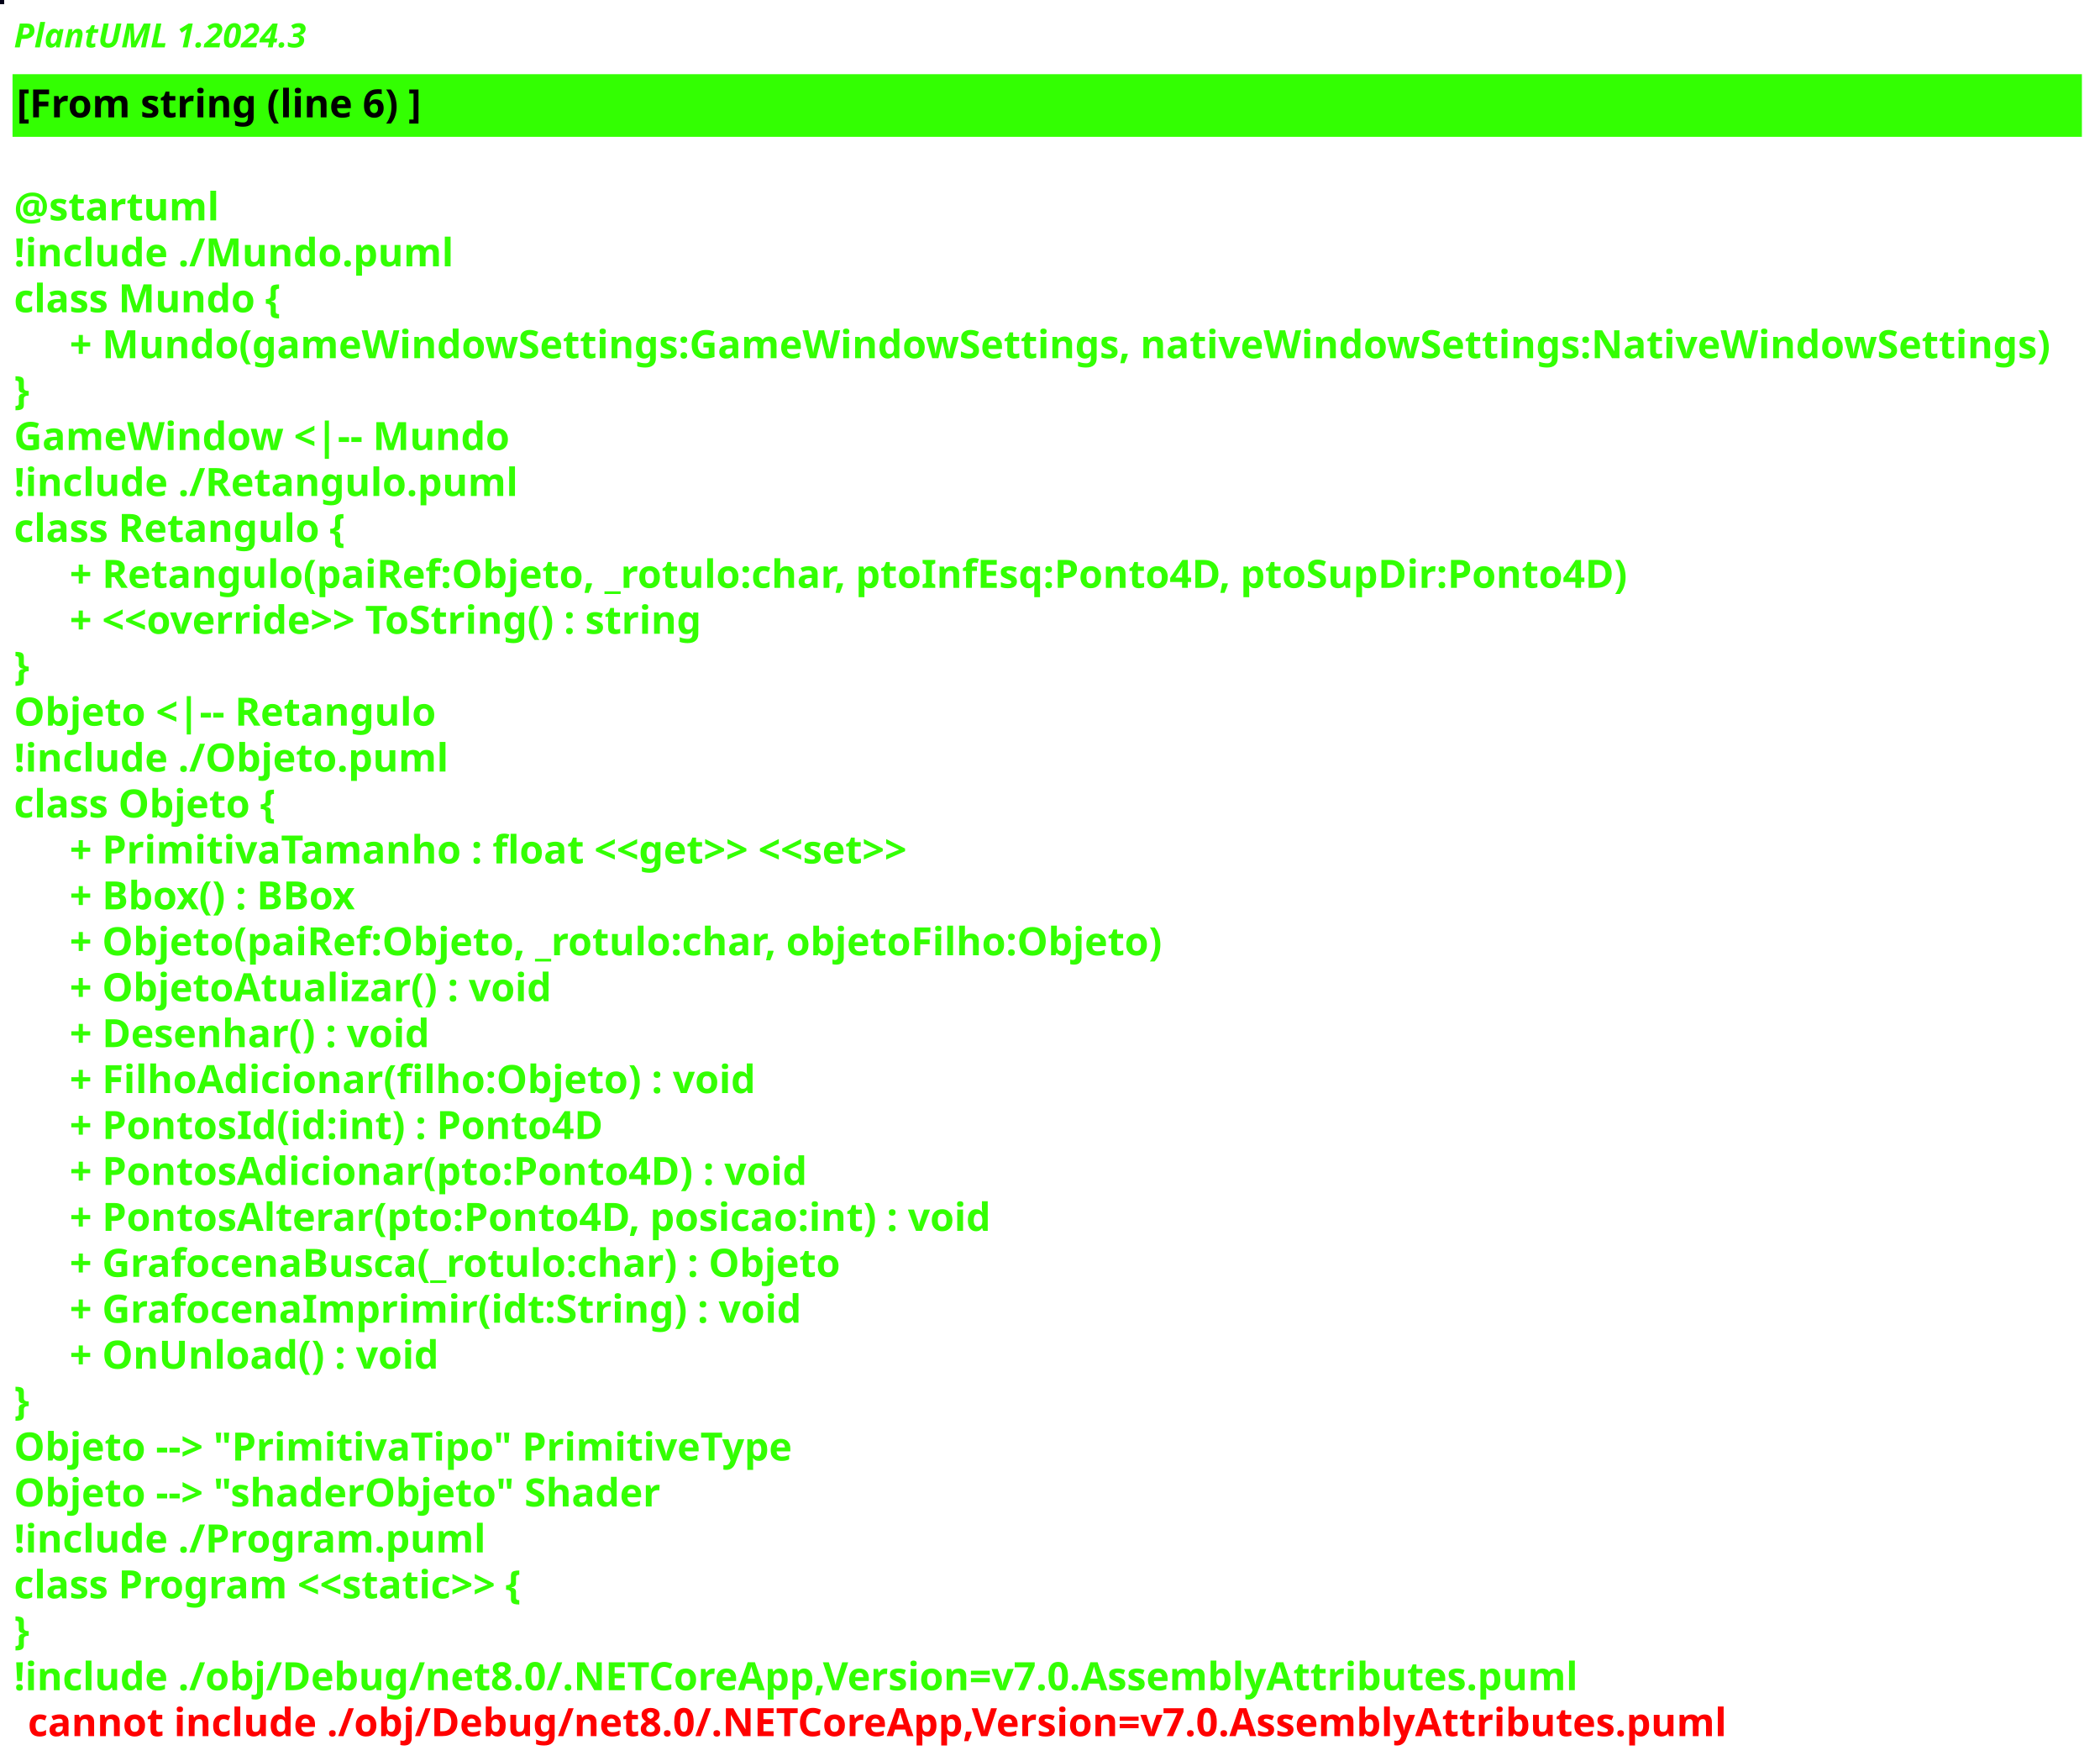
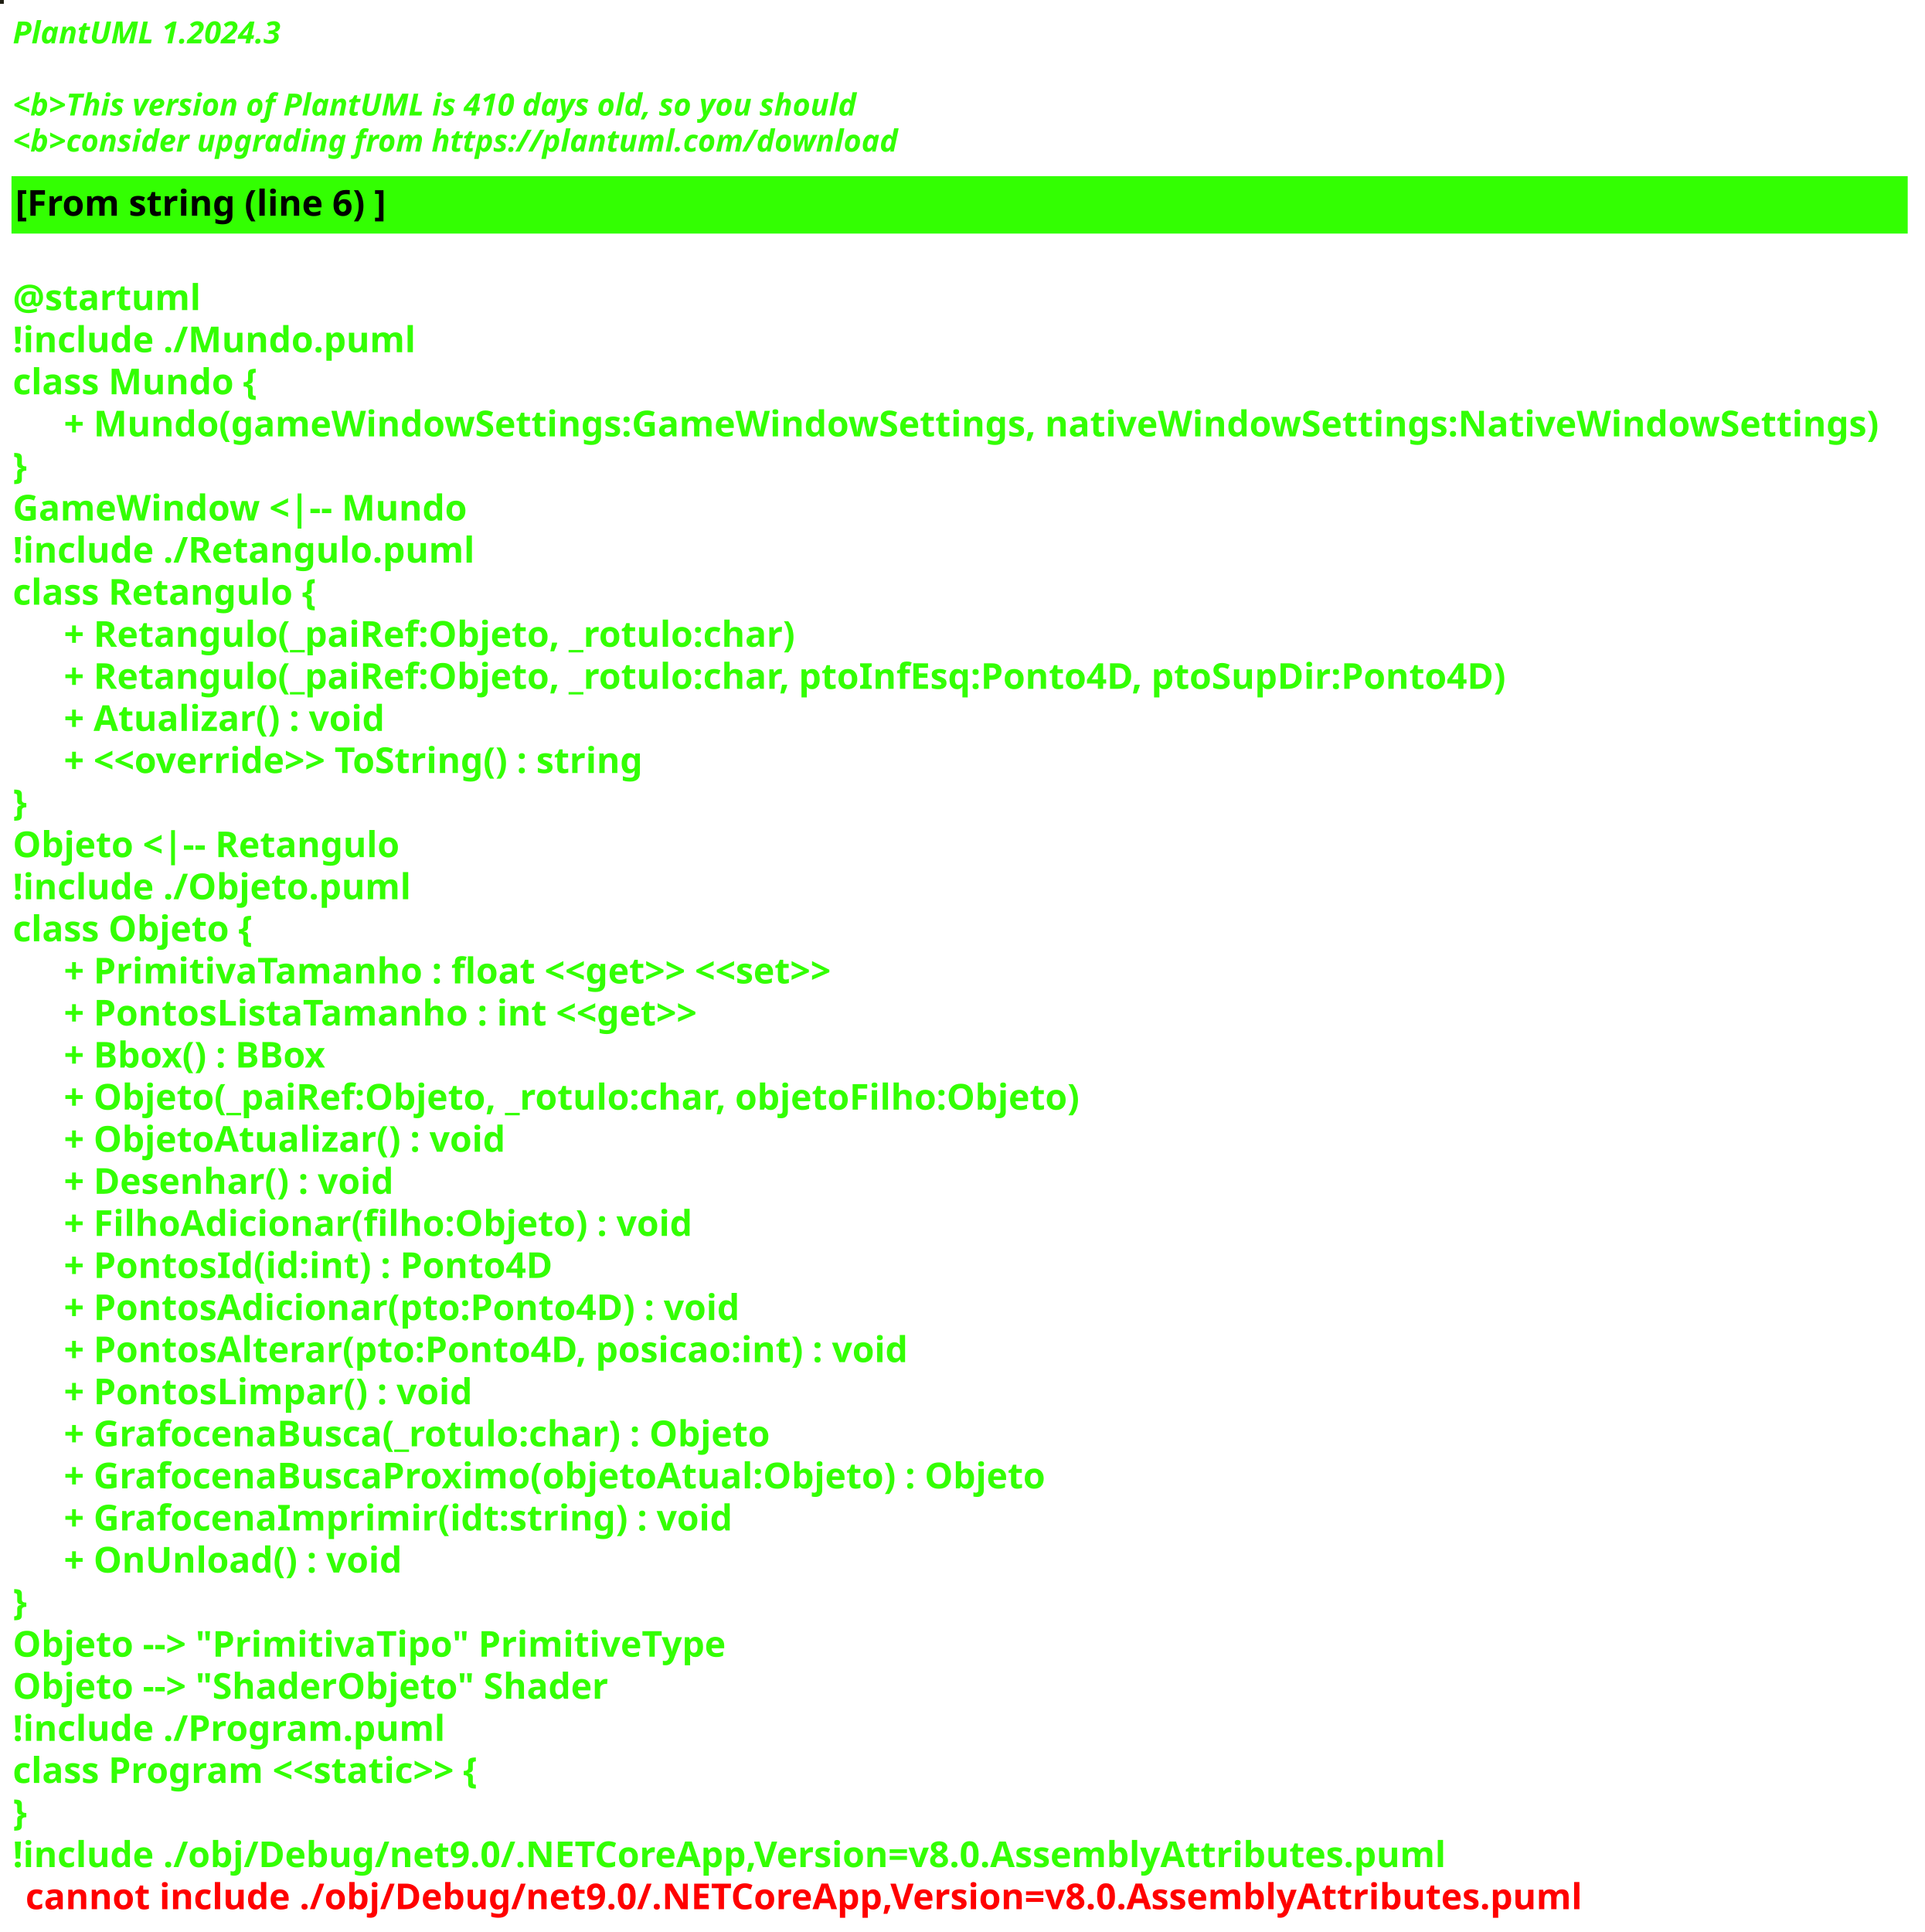
- <svg xmlns="http://www.w3.org/2000/svg" contentStyleType="text/css" height="632px" preserveAspectRatio="none" style="width:754px;height:632px;background:#000000;" version="1.1" viewBox="0 0 754 632" width="754px" zoomAndPan="magnify">
+ <svg xmlns="http://www.w3.org/2000/svg" contentStyleType="text/css" height="757px" preserveAspectRatio="none" style="width:754px;height:757px;background:#000000;" version="1.1" viewBox="0 0 754 757" width="754px" zoomAndPan="magnify">
  <defs />
  <g>
-     <rect fill="#020017" height="1" style="stroke:#020017;stroke-width:1.0;" width="1" x="0" y="0" />
+     <rect fill="#1F1E13" height="1" style="stroke:#1F1E13;stroke-width:1.0;" width="1" x="0" y="0" />
    <text fill="#33FF02" font-family="sans-serif" font-size="12" font-style="italic" font-weight="bold" lengthAdjust="spacing" textLength="116" x="5" y="17">PlantUML 1.2024.3</text>
-     <rect fill="#33FF02" height="21.488" style="stroke:#33FF02;stroke-width:1.0;" width="742" x="5" y="27.133" />
-     <text fill="#000000" font-family="sans-serif" font-size="14" font-weight="bold" lengthAdjust="spacing" textLength="156" x="6" y="42.133">[From string (line 6) ]</text>
-     <text fill="#33FF02" font-family="sans-serif" font-size="14" font-weight="bold" lengthAdjust="spacing" textLength="5" x="5" y="62.621"> </text>
-     <text fill="#33FF02" font-family="sans-serif" font-size="14" font-weight="bold" lengthAdjust="spacing" textLength="74" x="5" y="79.109">@startuml</text>
-     <text fill="#33FF02" font-family="sans-serif" font-size="14" font-weight="bold" lengthAdjust="spacing" textLength="161" x="5" y="95.598">!include ./Mundo.puml</text>
-     <text fill="#33FF02" font-family="sans-serif" font-size="14" font-weight="bold" lengthAdjust="spacing" textLength="100" x="5" y="112.086">class Mundo {</text>
-     <text fill="#33FF02" font-family="sans-serif" font-size="14" font-weight="bold" lengthAdjust="spacing" textLength="722" x="25" y="128.574">+ Mundo(gameWindowSettings:GameWindowSettings, nativeWindowSettings:NativeWindowSettings)</text>
-     <text fill="#33FF02" font-family="sans-serif" font-size="14" font-weight="bold" lengthAdjust="spacing" textLength="5" x="5" y="145.062">}</text>
-     <text fill="#33FF02" font-family="sans-serif" font-size="14" font-weight="bold" lengthAdjust="spacing" textLength="190" x="5" y="161.551">GameWindow &lt;|-- Mundo</text>
-     <text fill="#33FF02" font-family="sans-serif" font-size="14" font-weight="bold" lengthAdjust="spacing" textLength="185" x="5" y="178.039">!include ./Retangulo.puml</text>
-     <text fill="#33FF02" font-family="sans-serif" font-size="14" font-weight="bold" lengthAdjust="spacing" textLength="124" x="5" y="194.527">class Retangulo {</text>
-     <text fill="#33FF02" font-family="sans-serif" font-size="14" font-weight="bold" lengthAdjust="spacing" textLength="576" x="25" y="211.016">+ Retangulo(paiRef:Objeto, _rotulo:char, ptoInfEsq:Ponto4D, ptoSupDir:Ponto4D)</text>
-     <text fill="#33FF02" font-family="sans-serif" font-size="14" font-weight="bold" lengthAdjust="spacing" textLength="252" x="25" y="227.504">+ &lt;&lt;override&gt;&gt; ToString() : string</text>
-     <text fill="#33FF02" font-family="sans-serif" font-size="14" font-weight="bold" lengthAdjust="spacing" textLength="5" x="5" y="243.992">}</text>
-     <text fill="#33FF02" font-family="sans-serif" font-size="14" font-weight="bold" lengthAdjust="spacing" textLength="166" x="5" y="260.481">Objeto &lt;|-- Retangulo</text>
-     <text fill="#33FF02" font-family="sans-serif" font-size="14" font-weight="bold" lengthAdjust="spacing" textLength="161" x="5" y="276.969">!include ./Objeto.puml</text>
-     <text fill="#33FF02" font-family="sans-serif" font-size="14" font-weight="bold" lengthAdjust="spacing" textLength="100" x="5" y="293.457">class Objeto {</text>
-     <text fill="#33FF02" font-family="sans-serif" font-size="14" font-weight="bold" lengthAdjust="spacing" textLength="339" x="25" y="309.945">+ PrimitivaTamanho : float &lt;&lt;get&gt;&gt; &lt;&lt;set&gt;&gt;</text>
-     <text fill="#33FF02" font-family="sans-serif" font-size="14" font-weight="bold" lengthAdjust="spacing" textLength="109" x="25" y="326.434">+ Bbox() : BBox</text>
-     <text fill="#33FF02" font-family="sans-serif" font-size="14" font-weight="bold" lengthAdjust="spacing" textLength="407" x="25" y="342.922">+ Objeto(paiRef:Objeto, _rotulo:char, objetoFilho:Objeto)</text>
-     <text fill="#33FF02" font-family="sans-serif" font-size="14" font-weight="bold" lengthAdjust="spacing" textLength="184" x="25" y="359.41">+ ObjetoAtualizar() : void</text>
-     <text fill="#33FF02" font-family="sans-serif" font-size="14" font-weight="bold" lengthAdjust="spacing" textLength="137" x="25" y="375.898">+ Desenhar() : void</text>
-     <text fill="#33FF02" font-family="sans-serif" font-size="14" font-weight="bold" lengthAdjust="spacing" textLength="260" x="25" y="392.387">+ FilhoAdicionar(filho:Objeto) : void</text>
-     <text fill="#33FF02" font-family="sans-serif" font-size="14" font-weight="bold" lengthAdjust="spacing" textLength="202" x="25" y="408.875">+ PontosId(id:int) : Ponto4D</text>
-     <text fill="#33FF02" font-family="sans-serif" font-size="14" font-weight="bold" lengthAdjust="spacing" textLength="277" x="25" y="425.363">+ PontosAdicionar(pto:Ponto4D) : void</text>
-     <text fill="#33FF02" font-family="sans-serif" font-size="14" font-weight="bold" lengthAdjust="spacing" textLength="344" x="25" y="441.852">+ PontosAlterar(pto:Ponto4D, posicao:int) : void</text>
-     <text fill="#33FF02" font-family="sans-serif" font-size="14" font-weight="bold" lengthAdjust="spacing" textLength="284" x="25" y="458.34">+ GrafocenaBusca(_rotulo:char) : Objeto</text>
-     <text fill="#33FF02" font-family="sans-serif" font-size="14" font-weight="bold" lengthAdjust="spacing" textLength="271" x="25" y="474.828">+ GrafocenaImprimir(idt:String) : void</text>
-     <text fill="#33FF02" font-family="sans-serif" font-size="14" font-weight="bold" lengthAdjust="spacing" textLength="141" x="25" y="491.316">+ OnUnload() : void</text>
-     <text fill="#33FF02" font-family="sans-serif" font-size="14" font-weight="bold" lengthAdjust="spacing" textLength="5" x="5" y="507.805">}</text>
-     <text fill="#33FF02" font-family="sans-serif" font-size="14" font-weight="bold" lengthAdjust="spacing" textLength="305" x="5" y="524.293">Objeto --&gt; "PrimitivaTipo" PrimitiveType</text>
-     <text fill="#33FF02" font-family="sans-serif" font-size="14" font-weight="bold" lengthAdjust="spacing" textLength="250" x="5" y="540.781">Objeto --&gt; "shaderObjeto" Shader</text>
-     <text fill="#33FF02" font-family="sans-serif" font-size="14" font-weight="bold" lengthAdjust="spacing" textLength="173" x="5" y="557.269">!include ./Program.puml</text>
-     <text fill="#33FF02" font-family="sans-serif" font-size="14" font-weight="bold" lengthAdjust="spacing" textLength="201" x="5" y="573.758">class Program &lt;&lt;static&gt;&gt; {</text>
-     <text fill="#33FF02" font-family="sans-serif" font-size="14" font-weight="bold" lengthAdjust="spacing" textLength="5" x="5" y="590.246">}</text>
-     <text fill="#33FF02" font-family="sans-serif" font-size="14" font-weight="bold" lengthAdjust="spacing" text-decoration="wavy underline" textLength="586" x="5" y="606.734">!include ./obj/Debug/net8.0/.NETCoreApp,Version=v7.0.AssemblyAttributes.puml</text>
-     <text fill="#FF0000" font-family="sans-serif" font-size="14" font-weight="bold" lengthAdjust="spacing" textLength="635" x="10" y="623.223">cannot include ./obj/Debug/net8.0/.NETCoreApp,Version=v7.0.AssemblyAttributes.puml</text>
+     <text fill="#33FF02" font-family="sans-serif" font-size="12" font-style="italic" font-weight="bold" lengthAdjust="spacing" textLength="4" x="5" y="31.133"> </text>
+     <text fill="#33FF02" font-family="sans-serif" font-size="12" font-style="italic" font-weight="bold" lengthAdjust="spacing" textLength="380" x="5" y="45.266">&lt;b&gt;This version of PlantUML is 410 days old, so you should</text>
+     <text fill="#33FF02" font-family="sans-serif" font-size="12" font-style="italic" font-weight="bold" lengthAdjust="spacing" textLength="390" x="5" y="59.398">&lt;b&gt;consider upgrading from https://plantuml.com/download</text>
+     <rect fill="#33FF02" height="21.488" style="stroke:#33FF02;stroke-width:1.0;" width="742" x="5" y="69.531" />
+     <text fill="#000000" font-family="sans-serif" font-size="14" font-weight="bold" lengthAdjust="spacing" textLength="156" x="6" y="84.531">[From string (line 6) ]</text>
+     <text fill="#33FF02" font-family="sans-serif" font-size="14" font-weight="bold" lengthAdjust="spacing" textLength="5" x="5" y="105.019"> </text>
+     <text fill="#33FF02" font-family="sans-serif" font-size="14" font-weight="bold" lengthAdjust="spacing" textLength="74" x="5" y="121.508">@startuml</text>
+     <text fill="#33FF02" font-family="sans-serif" font-size="14" font-weight="bold" lengthAdjust="spacing" textLength="161" x="5" y="137.996">!include ./Mundo.puml</text>
+     <text fill="#33FF02" font-family="sans-serif" font-size="14" font-weight="bold" lengthAdjust="spacing" textLength="100" x="5" y="154.484">class Mundo {</text>
+     <text fill="#33FF02" font-family="sans-serif" font-size="14" font-weight="bold" lengthAdjust="spacing" textLength="722" x="25" y="170.973">+ Mundo(gameWindowSettings:GameWindowSettings, nativeWindowSettings:NativeWindowSettings)</text>
+     <text fill="#33FF02" font-family="sans-serif" font-size="14" font-weight="bold" lengthAdjust="spacing" textLength="5" x="5" y="187.461">}</text>
+     <text fill="#33FF02" font-family="sans-serif" font-size="14" font-weight="bold" lengthAdjust="spacing" textLength="190" x="5" y="203.949">GameWindow &lt;|-- Mundo</text>
+     <text fill="#33FF02" font-family="sans-serif" font-size="14" font-weight="bold" lengthAdjust="spacing" textLength="185" x="5" y="220.438">!include ./Retangulo.puml</text>
+     <text fill="#33FF02" font-family="sans-serif" font-size="14" font-weight="bold" lengthAdjust="spacing" textLength="124" x="5" y="236.926">class Retangulo {</text>
+     <text fill="#33FF02" font-family="sans-serif" font-size="14" font-weight="bold" lengthAdjust="spacing" textLength="296" x="25" y="253.414">+ Retangulo(_paiRef:Objeto, _rotulo:char)</text>
+     <text fill="#33FF02" font-family="sans-serif" font-size="14" font-weight="bold" lengthAdjust="spacing" textLength="583" x="25" y="269.902">+ Retangulo(_paiRef:Objeto, _rotulo:char, ptoInfEsq:Ponto4D, ptoSupDir:Ponto4D)</text>
+     <text fill="#33FF02" font-family="sans-serif" font-size="14" font-weight="bold" lengthAdjust="spacing" textLength="135" x="25" y="286.391">+ Atualizar() : void</text>
+     <text fill="#33FF02" font-family="sans-serif" font-size="14" font-weight="bold" lengthAdjust="spacing" textLength="252" x="25" y="302.879">+ &lt;&lt;override&gt;&gt; ToString() : string</text>
+     <text fill="#33FF02" font-family="sans-serif" font-size="14" font-weight="bold" lengthAdjust="spacing" textLength="5" x="5" y="319.367">}</text>
+     <text fill="#33FF02" font-family="sans-serif" font-size="14" font-weight="bold" lengthAdjust="spacing" textLength="166" x="5" y="335.856">Objeto &lt;|-- Retangulo</text>
+     <text fill="#33FF02" font-family="sans-serif" font-size="14" font-weight="bold" lengthAdjust="spacing" textLength="161" x="5" y="352.344">!include ./Objeto.puml</text>
+     <text fill="#33FF02" font-family="sans-serif" font-size="14" font-weight="bold" lengthAdjust="spacing" textLength="100" x="5" y="368.832">class Objeto {</text>
+     <text fill="#33FF02" font-family="sans-serif" font-size="14" font-weight="bold" lengthAdjust="spacing" textLength="339" x="25" y="385.32">+ PrimitivaTamanho : float &lt;&lt;get&gt;&gt; &lt;&lt;set&gt;&gt;</text>
+     <text fill="#33FF02" font-family="sans-serif" font-size="14" font-weight="bold" lengthAdjust="spacing" textLength="273" x="25" y="401.809">+ PontosListaTamanho : int &lt;&lt;get&gt;&gt;</text>
+     <text fill="#33FF02" font-family="sans-serif" font-size="14" font-weight="bold" lengthAdjust="spacing" textLength="109" x="25" y="418.297">+ Bbox() : BBox</text>
+     <text fill="#33FF02" font-family="sans-serif" font-size="14" font-weight="bold" lengthAdjust="spacing" textLength="414" x="25" y="434.785">+ Objeto(_paiRef:Objeto, _rotulo:char, objetoFilho:Objeto)</text>
+     <text fill="#33FF02" font-family="sans-serif" font-size="14" font-weight="bold" lengthAdjust="spacing" textLength="184" x="25" y="451.273">+ ObjetoAtualizar() : void</text>
+     <text fill="#33FF02" font-family="sans-serif" font-size="14" font-weight="bold" lengthAdjust="spacing" textLength="137" x="25" y="467.762">+ Desenhar() : void</text>
+     <text fill="#33FF02" font-family="sans-serif" font-size="14" font-weight="bold" lengthAdjust="spacing" textLength="260" x="25" y="484.25">+ FilhoAdicionar(filho:Objeto) : void</text>
+     <text fill="#33FF02" font-family="sans-serif" font-size="14" font-weight="bold" lengthAdjust="spacing" textLength="202" x="25" y="500.738">+ PontosId(id:int) : Ponto4D</text>
+     <text fill="#33FF02" font-family="sans-serif" font-size="14" font-weight="bold" lengthAdjust="spacing" textLength="277" x="25" y="517.227">+ PontosAdicionar(pto:Ponto4D) : void</text>
+     <text fill="#33FF02" font-family="sans-serif" font-size="14" font-weight="bold" lengthAdjust="spacing" textLength="344" x="25" y="533.715">+ PontosAlterar(pto:Ponto4D, posicao:int) : void</text>
+     <text fill="#33FF02" font-family="sans-serif" font-size="14" font-weight="bold" lengthAdjust="spacing" textLength="170" x="25" y="550.203">+ PontosLimpar() : void</text>
+     <text fill="#33FF02" font-family="sans-serif" font-size="14" font-weight="bold" lengthAdjust="spacing" textLength="284" x="25" y="566.691">+ GrafocenaBusca(_rotulo:char) : Objeto</text>
+     <text fill="#33FF02" font-family="sans-serif" font-size="14" font-weight="bold" lengthAdjust="spacing" textLength="396" x="25" y="583.18">+ GrafocenaBuscaProximo(objetoAtual:Objeto) : Objeto</text>
+     <text fill="#33FF02" font-family="sans-serif" font-size="14" font-weight="bold" lengthAdjust="spacing" textLength="271" x="25" y="599.668">+ GrafocenaImprimir(idt:string) : void</text>
+     <text fill="#33FF02" font-family="sans-serif" font-size="14" font-weight="bold" lengthAdjust="spacing" textLength="141" x="25" y="616.156">+ OnUnload() : void</text>
+     <text fill="#33FF02" font-family="sans-serif" font-size="14" font-weight="bold" lengthAdjust="spacing" textLength="5" x="5" y="632.644">}</text>
+     <text fill="#33FF02" font-family="sans-serif" font-size="14" font-weight="bold" lengthAdjust="spacing" textLength="305" x="5" y="649.133">Objeto --&gt; "PrimitivaTipo" PrimitiveType</text>
+     <text fill="#33FF02" font-family="sans-serif" font-size="14" font-weight="bold" lengthAdjust="spacing" textLength="250" x="5" y="665.621">Objeto --&gt; "ShaderObjeto" Shader</text>
+     <text fill="#33FF02" font-family="sans-serif" font-size="14" font-weight="bold" lengthAdjust="spacing" textLength="173" x="5" y="682.109">!include ./Program.puml</text>
+     <text fill="#33FF02" font-family="sans-serif" font-size="14" font-weight="bold" lengthAdjust="spacing" textLength="201" x="5" y="698.598">class Program &lt;&lt;static&gt;&gt; {</text>
+     <text fill="#33FF02" font-family="sans-serif" font-size="14" font-weight="bold" lengthAdjust="spacing" textLength="5" x="5" y="715.086">}</text>
+     <text fill="#33FF02" font-family="sans-serif" font-size="14" font-weight="bold" lengthAdjust="spacing" text-decoration="wavy underline" textLength="586" x="5" y="731.574">!include ./obj/Debug/net9.0/.NETCoreApp,Version=v8.0.AssemblyAttributes.puml</text>
+     <text fill="#FF0000" font-family="sans-serif" font-size="14" font-weight="bold" lengthAdjust="spacing" textLength="635" x="10" y="748.062">cannot include ./obj/Debug/net9.0/.NETCoreApp,Version=v8.0.AssemblyAttributes.puml</text>
  </g>
</svg>
